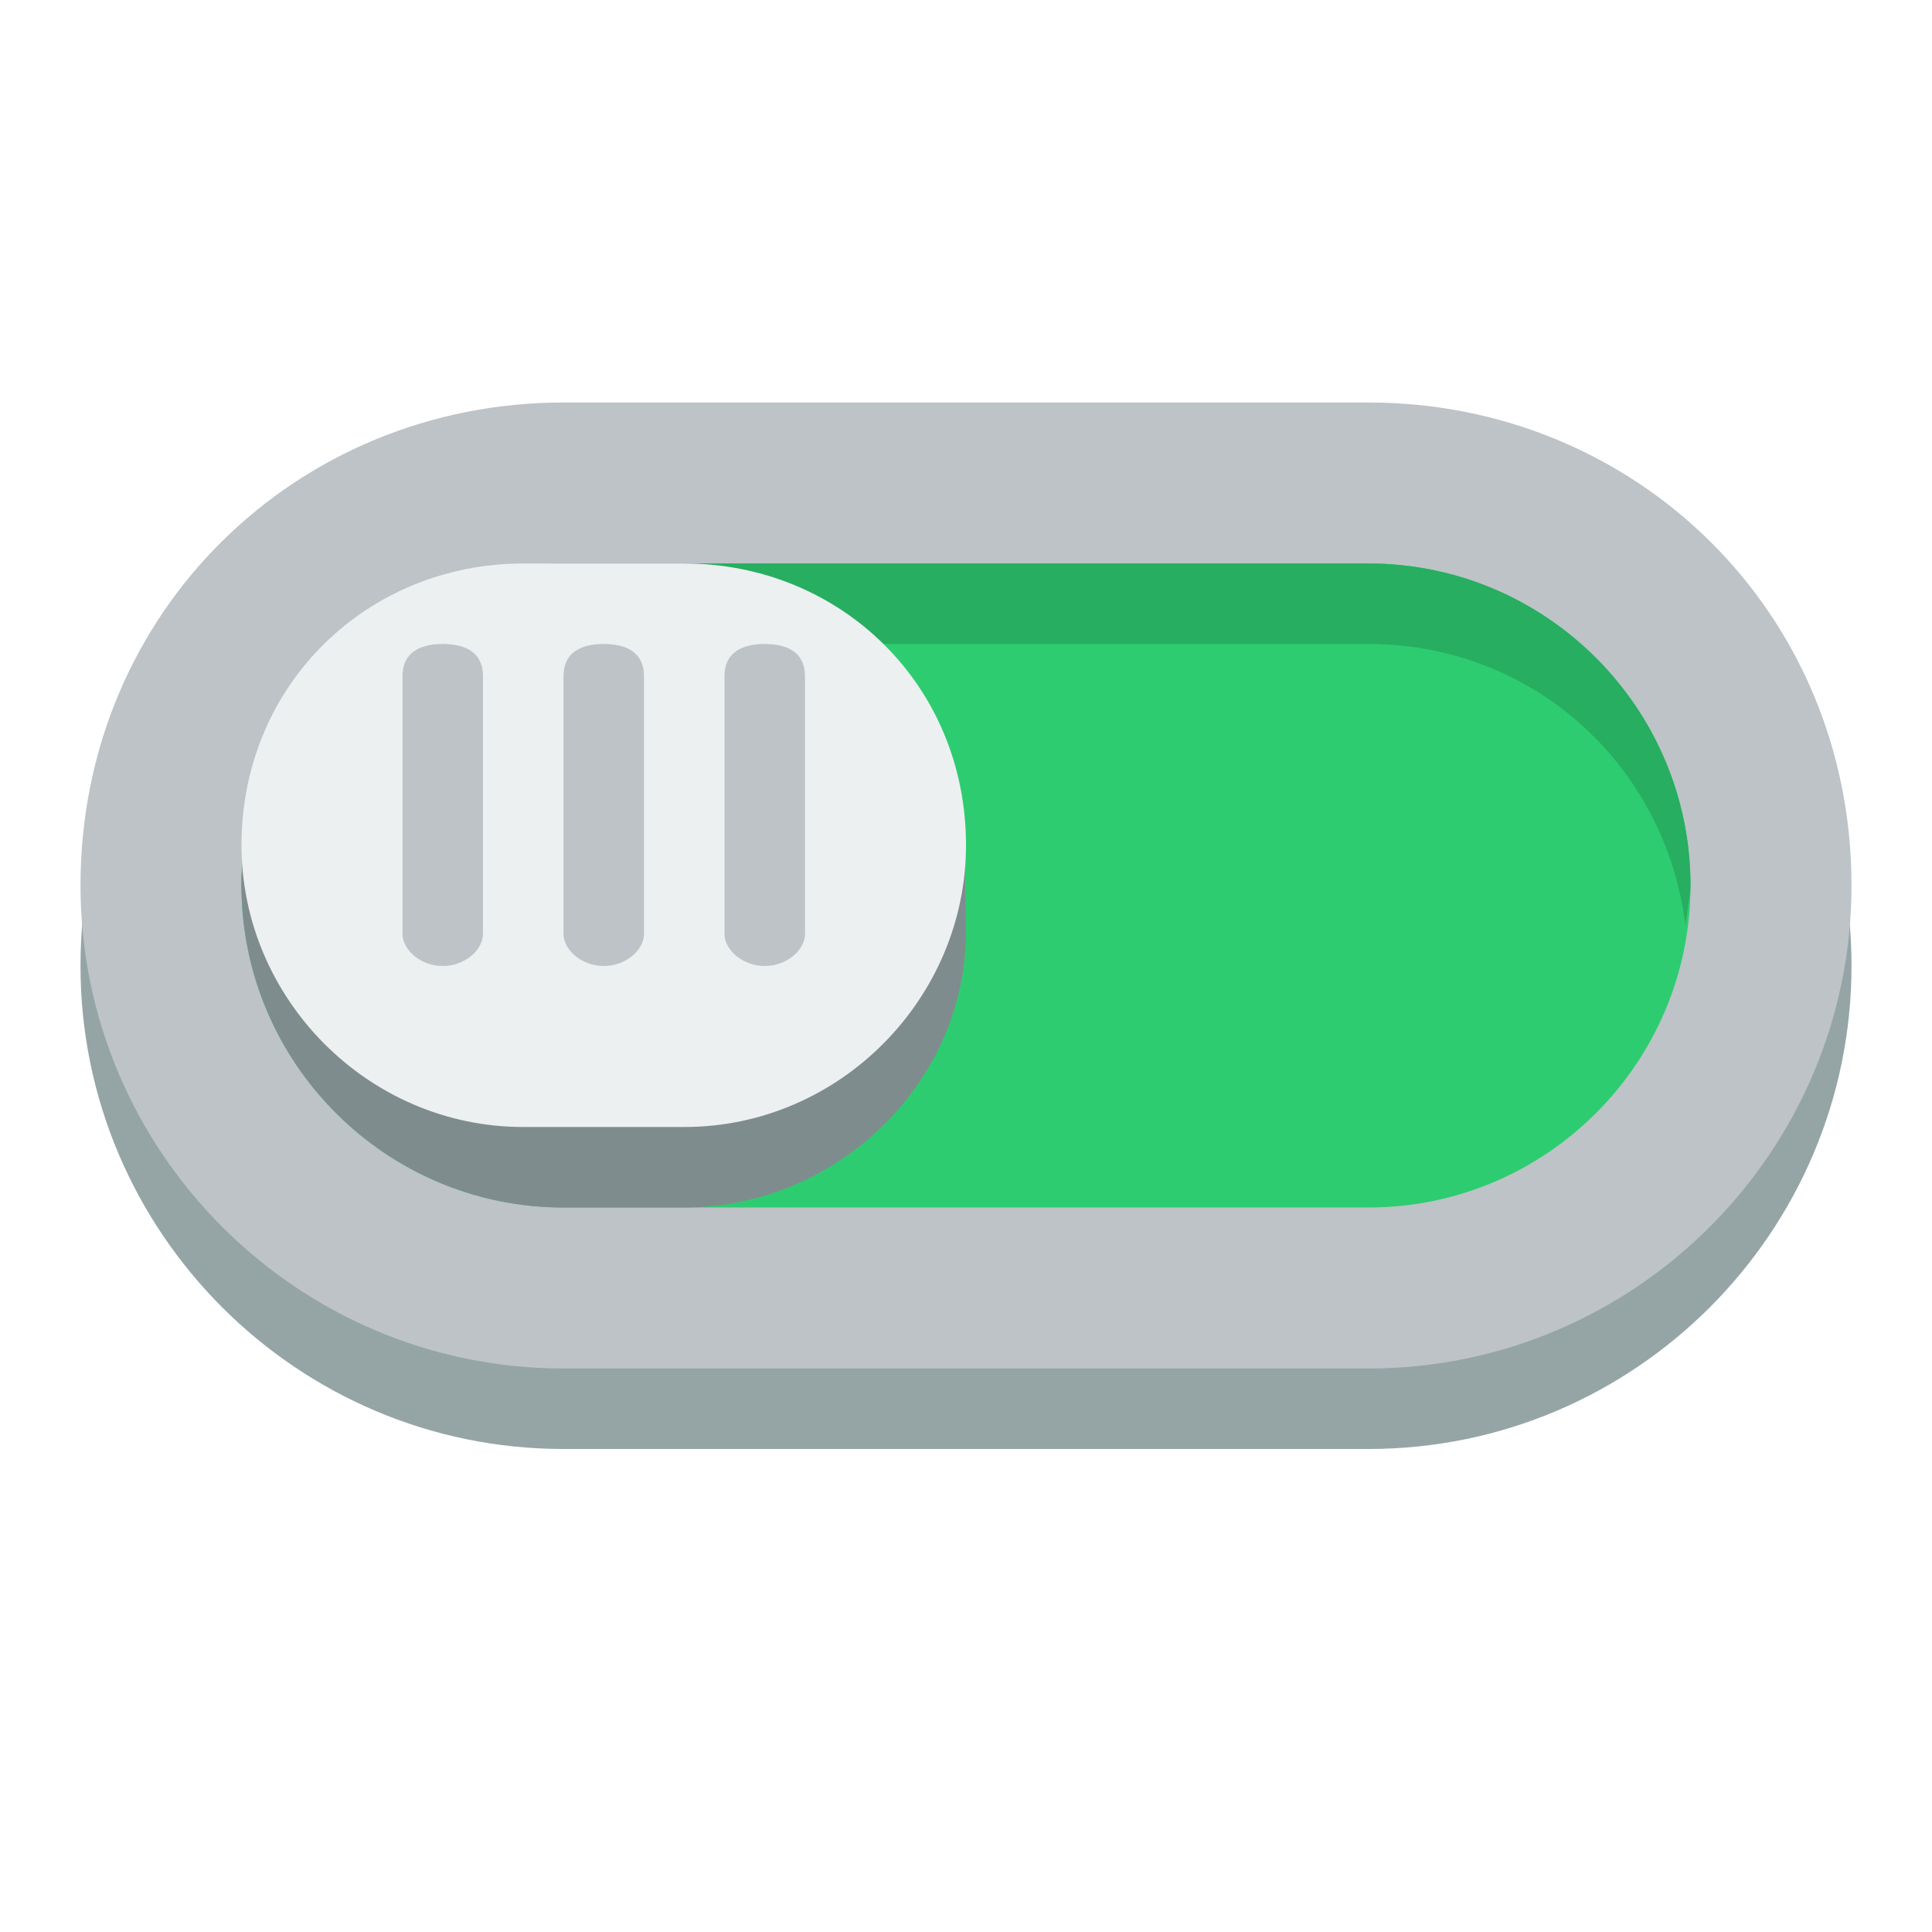
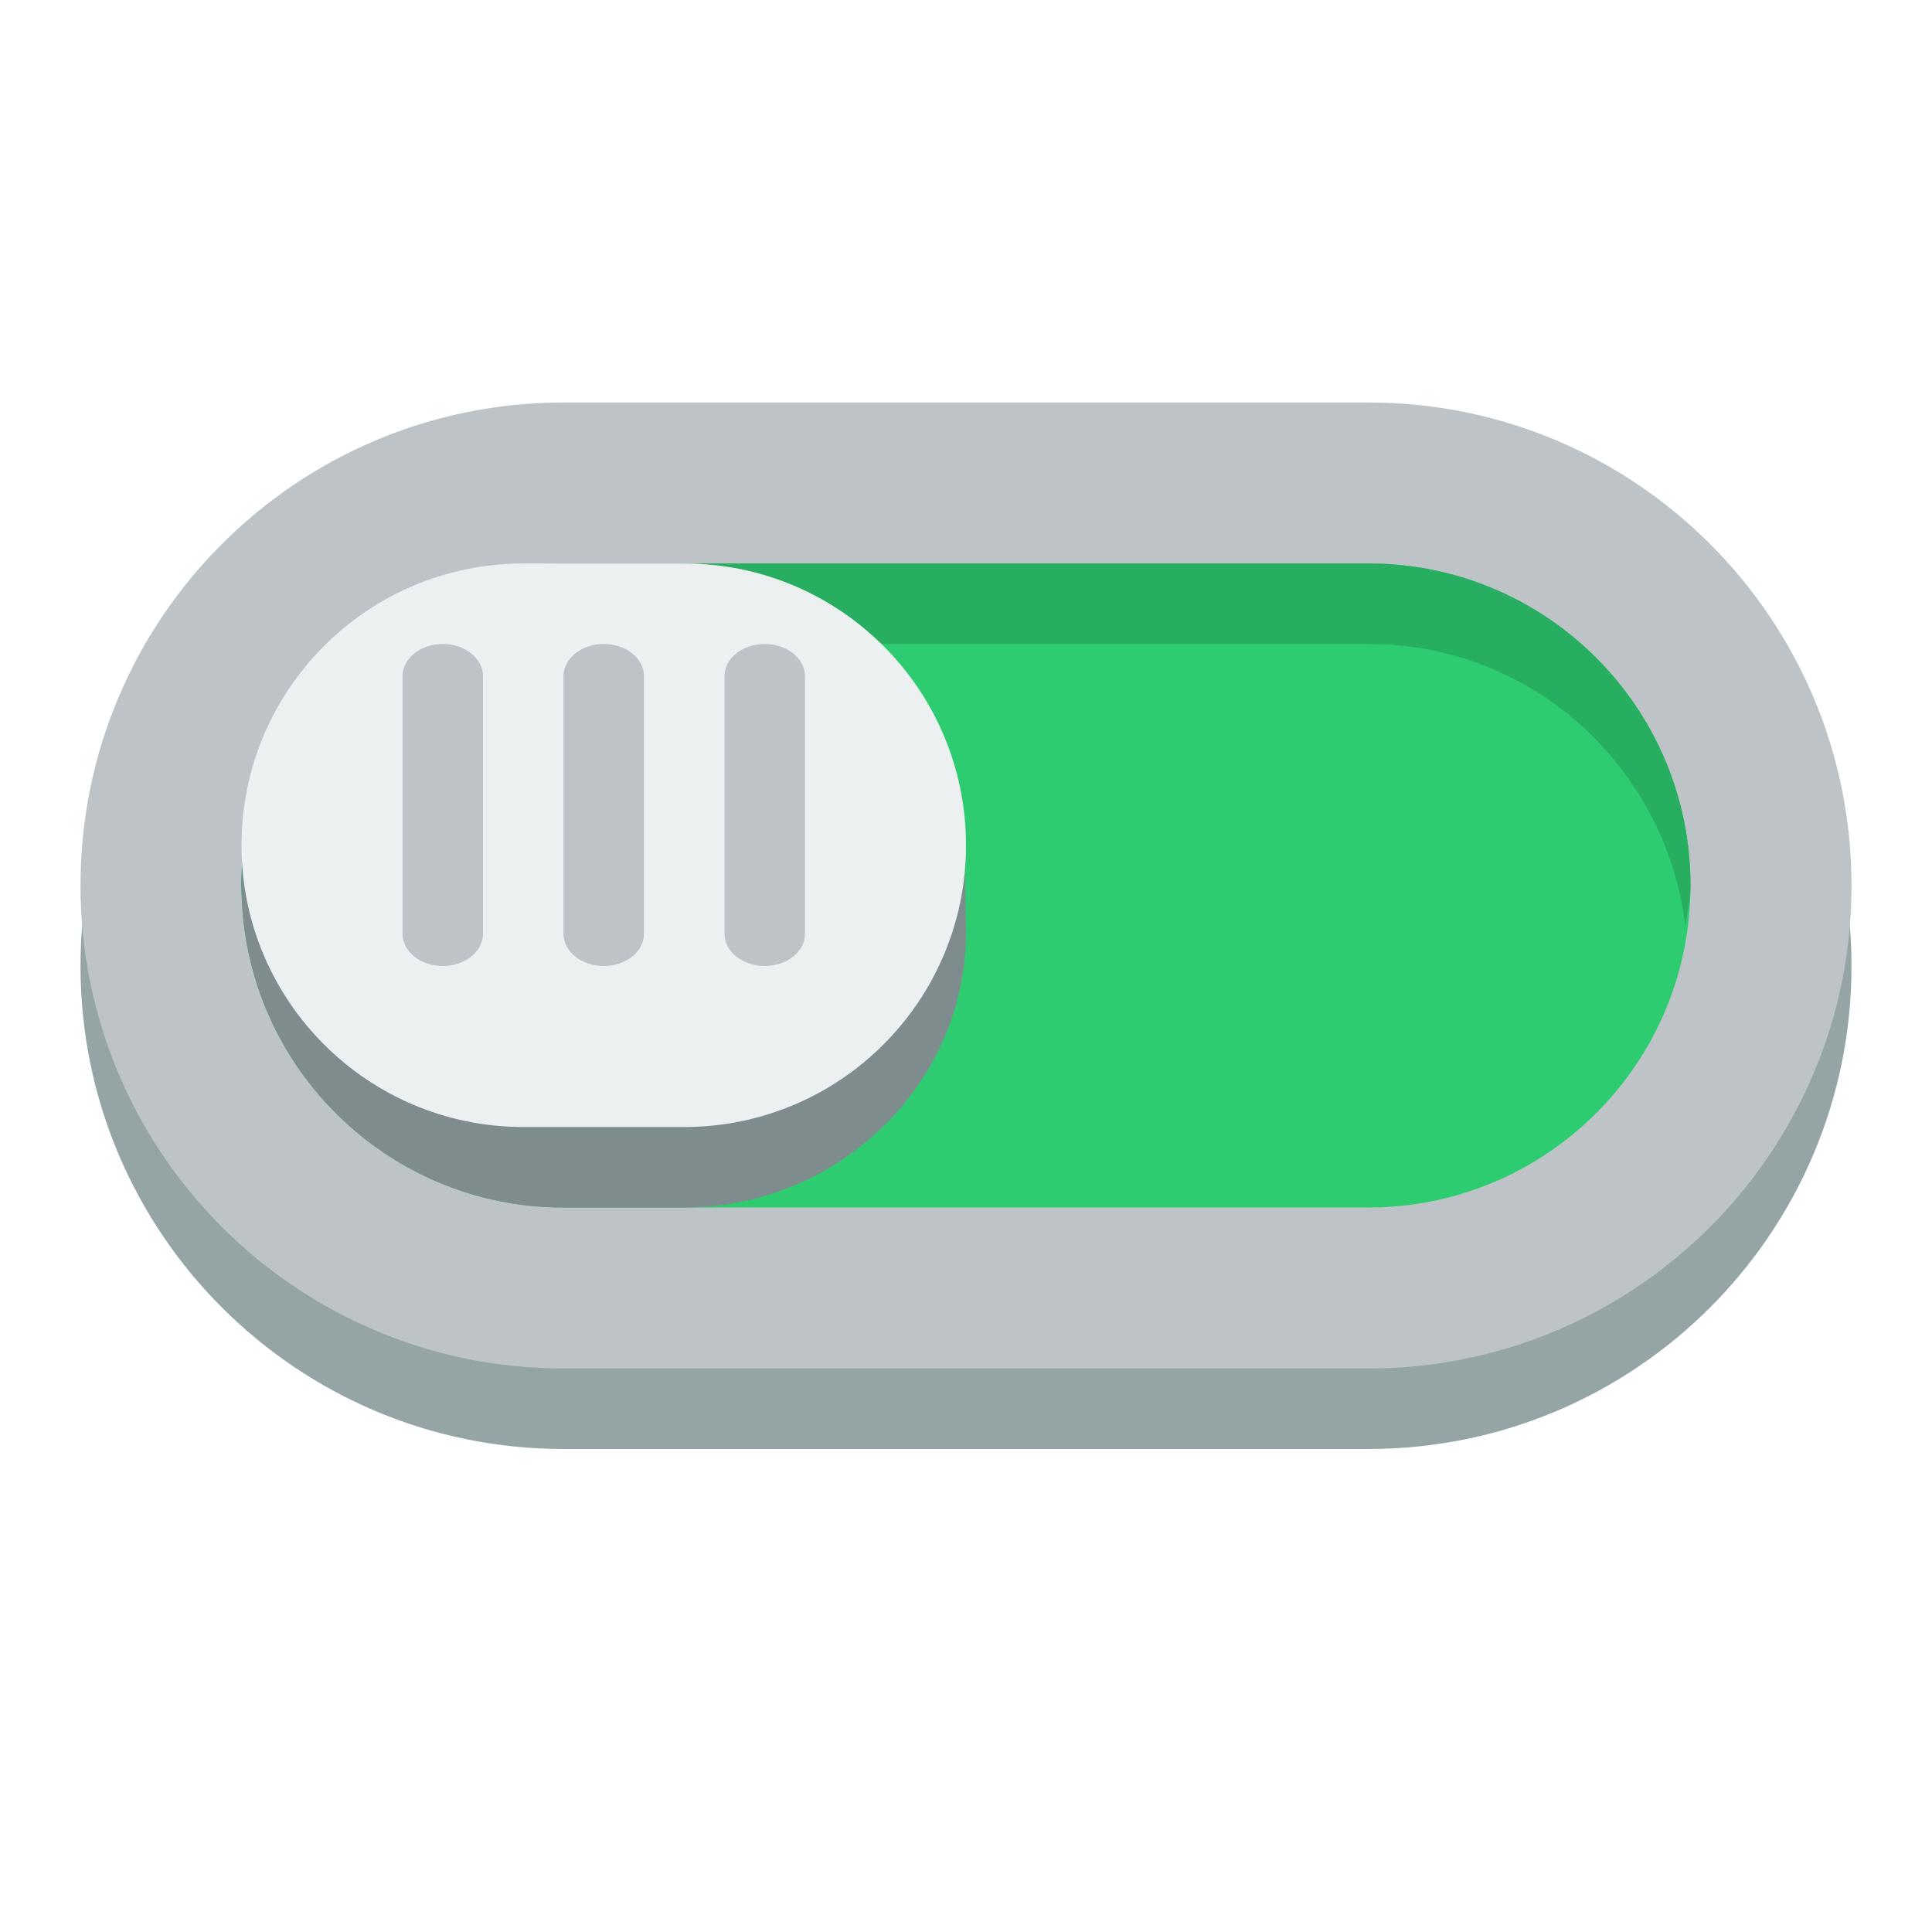
- <svg xmlns="http://www.w3.org/2000/svg" height="24" width="24" version="1.1">
-   <g transform="translate(0 -1028.4)">
-     <g>
-       <path d="m17 1034.4c3.314 0 6 2.6 6 6 0 3.3-2.686 6-6 6h-5-5c-3.314 0-6-2.7-6-6 0-3.4 2.686-6 6-6h5 5z" fill="#95a5a6" />
-       <path d="m17 1033.4c3.314 0 6 2.6 6 6 0 3.3-2.686 6-6 6h-5-5c-3.314 0-6-2.7-6-6 0-3.4 2.686-6 6-6h5 5z" fill="#bdc3c7" />
-       <path d="m17 1035.4c2.209 0 4 1.8 4 4s-1.791 4-4 4h-5-5c-2.209 0-4-1.8-4-4s1.791-4 4-4h5 5z" fill="#2ecc71" />
-       <path d="m17 1035.4c2.209 0 4 1.8 4 4 0 0.1-0.042 0.3-0.062 0.5-0.248-2-1.899-3.5-3.938-3.5h-5-5c-2.039 0-3.69 1.5-3.938 3.5-0.021-0.2-0.062-0.4-0.062-0.5 0-2.2 1.791-4 4-4h5 5z" fill="#27ae60" />
-     </g>
-     <g transform="matrix(-1,0,0,1,35.5,-11.4)">
-       <g transform="translate(10.5,10.4)">
-         <path d="m13.023 1039.7-0.023 1.2c-0.04 1.9 1.567 3.5 3.5 3.5h1.5c2.209 0 4-1.8 4-4 0-0.4-0.074-0.7-0.156-1z" fill="#7f8c8d" />
-         <path d="m16.5 1036.4c-1.933 0-3.5 1.5-3.5 3.5 0 1.9 1.567 3.5 3.5 3.5h2c1.933 0 3.5-1.6 3.5-3.5 0-2-1.567-3.5-3.5-3.5h-2z" fill="#ecf0f1" />
-         <g fill="#bdc3c7">
-           <path d="m15.5 1037.4c-0.276 0-0.5 0.1-0.5 0.4v3.2c0 0.2 0.224 0.4 0.5 0.4s0.5-0.2 0.5-0.4v-3.2c0-0.3-0.224-0.4-0.5-0.4z" />
-           <path d="m17.5 1037.4c-0.276 0-0.5 0.1-0.5 0.4v3.2c0 0.2 0.224 0.4 0.5 0.4s0.5-0.2 0.5-0.4v-3.2c0-0.3-0.224-0.4-0.5-0.4z" />
-           <path d="m19.5 1037.4c-0.276 0-0.5 0.1-0.5 0.4v3.2c0 0.2 0.224 0.4 0.5 0.4s0.5-0.2 0.5-0.4v-3.2c0-0.3-0.224-0.4-0.5-0.4z" />
-         </g>
-       </g>
+ <svg xmlns="http://www.w3.org/2000/svg" width="24" height="24">
+   <g transform="translate(0 -1028.362)">
+     <path d="M17 1034.362c3.314 0 6 2.686 6 6s-2.686 6-6 6h-10c-3.314 0-6-2.686-6-6s2.686-6 6-6h10z" fill="#95a5a6" />
+     <path d="M17 1033.362c3.314 0 6 2.686 6 6s-2.686 6-6 6h-10c-3.314 0-6-2.686-6-6s2.686-6 6-6h10z" fill="#bdc3c7" />
+     <path d="M17 1035.362c2.209 0 4 1.791 4 4s-1.791 4-4 4h-10c-2.209 0-4-1.791-4-4s1.791-4 4-4h10z" fill="#2ecc71" />
+     <path d="M17 1035.362c2.209 0 4 1.791 4 4 0 .17-.042.335-.063.5-.247-1.972-1.898-3.5-3.938-3.5h-10c-2.039 0-3.69 1.528-3.938 3.5-.021-.165-.063-.33-.063-.5 0-2.209 1.791-4 4-4h10z" fill="#27ae60" />
+     <g transform="matrix(-1 0 0 1 35.5 -11.4)">
+       <path d="M23.523 1050.122l-.023 1.141c-.04 1.933 1.567 3.5 3.5 3.5h1.5c2.209 0 4-1.791 4-4 0-.346-.074-.68-.156-1z" fill="#7f8c8d" />
+       <path d="M27 1046.762c-1.933 0-3.5 1.567-3.5 3.5s1.567 3.5 3.5 3.5h2c1.933 0 3.5-1.567 3.5-3.5s-1.567-3.5-3.5-3.5h-2z" fill="#ecf0f1" />
+       <path d="M26 1047.762c-.276 0-.5.179-.5.4v3.2c0 .221.224.4.5.4s.5-.179.5-.4v-3.2c0-.221-.224-.4-.5-.4z" fill="#bdc3c7" />
+       <path d="M28 1047.762c-.276 0-.5.179-.5.4v3.2c0 .221.224.4.5.4s.5-.179.5-.4v-3.2c0-.221-.224-.4-.5-.4z" fill="#bdc3c7" />
+       <path d="M30 1047.762c-.276 0-.5.179-.5.4v3.2c0 .221.224.4.5.4s.5-.179.5-.4v-3.2c0-.221-.224-.4-.5-.4z" fill="#bdc3c7" />
    </g>
  </g>
</svg>
